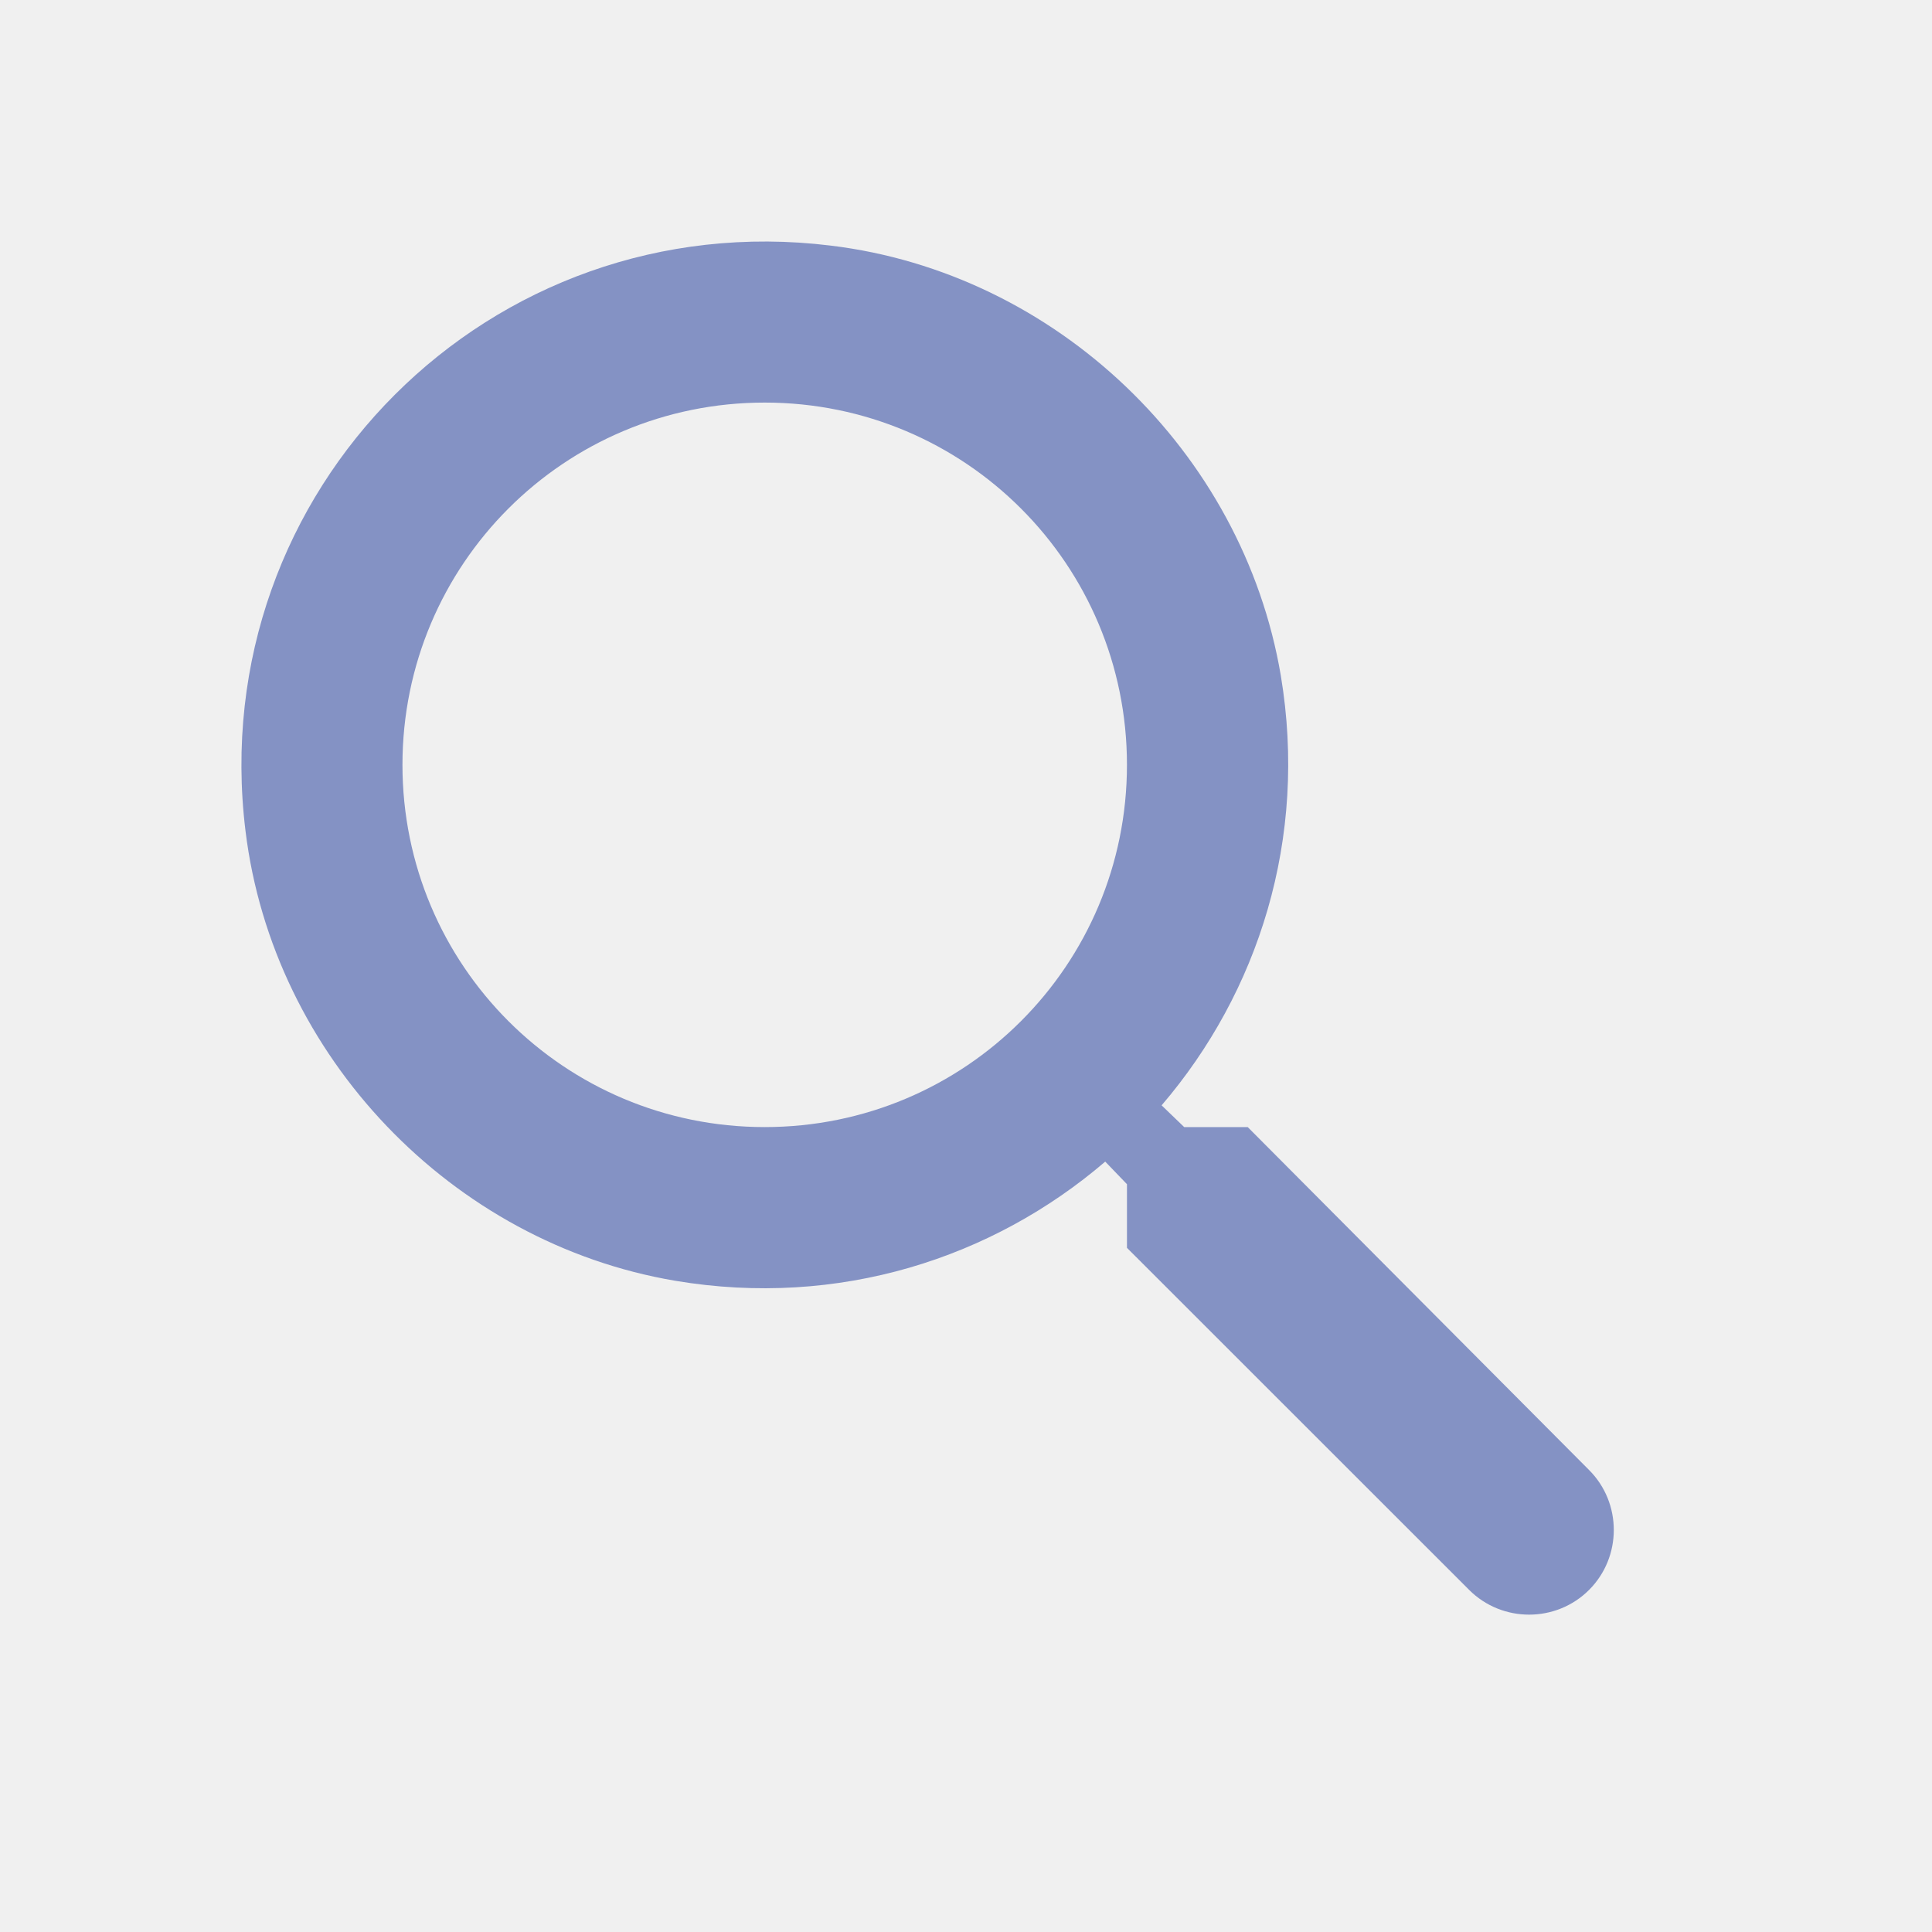
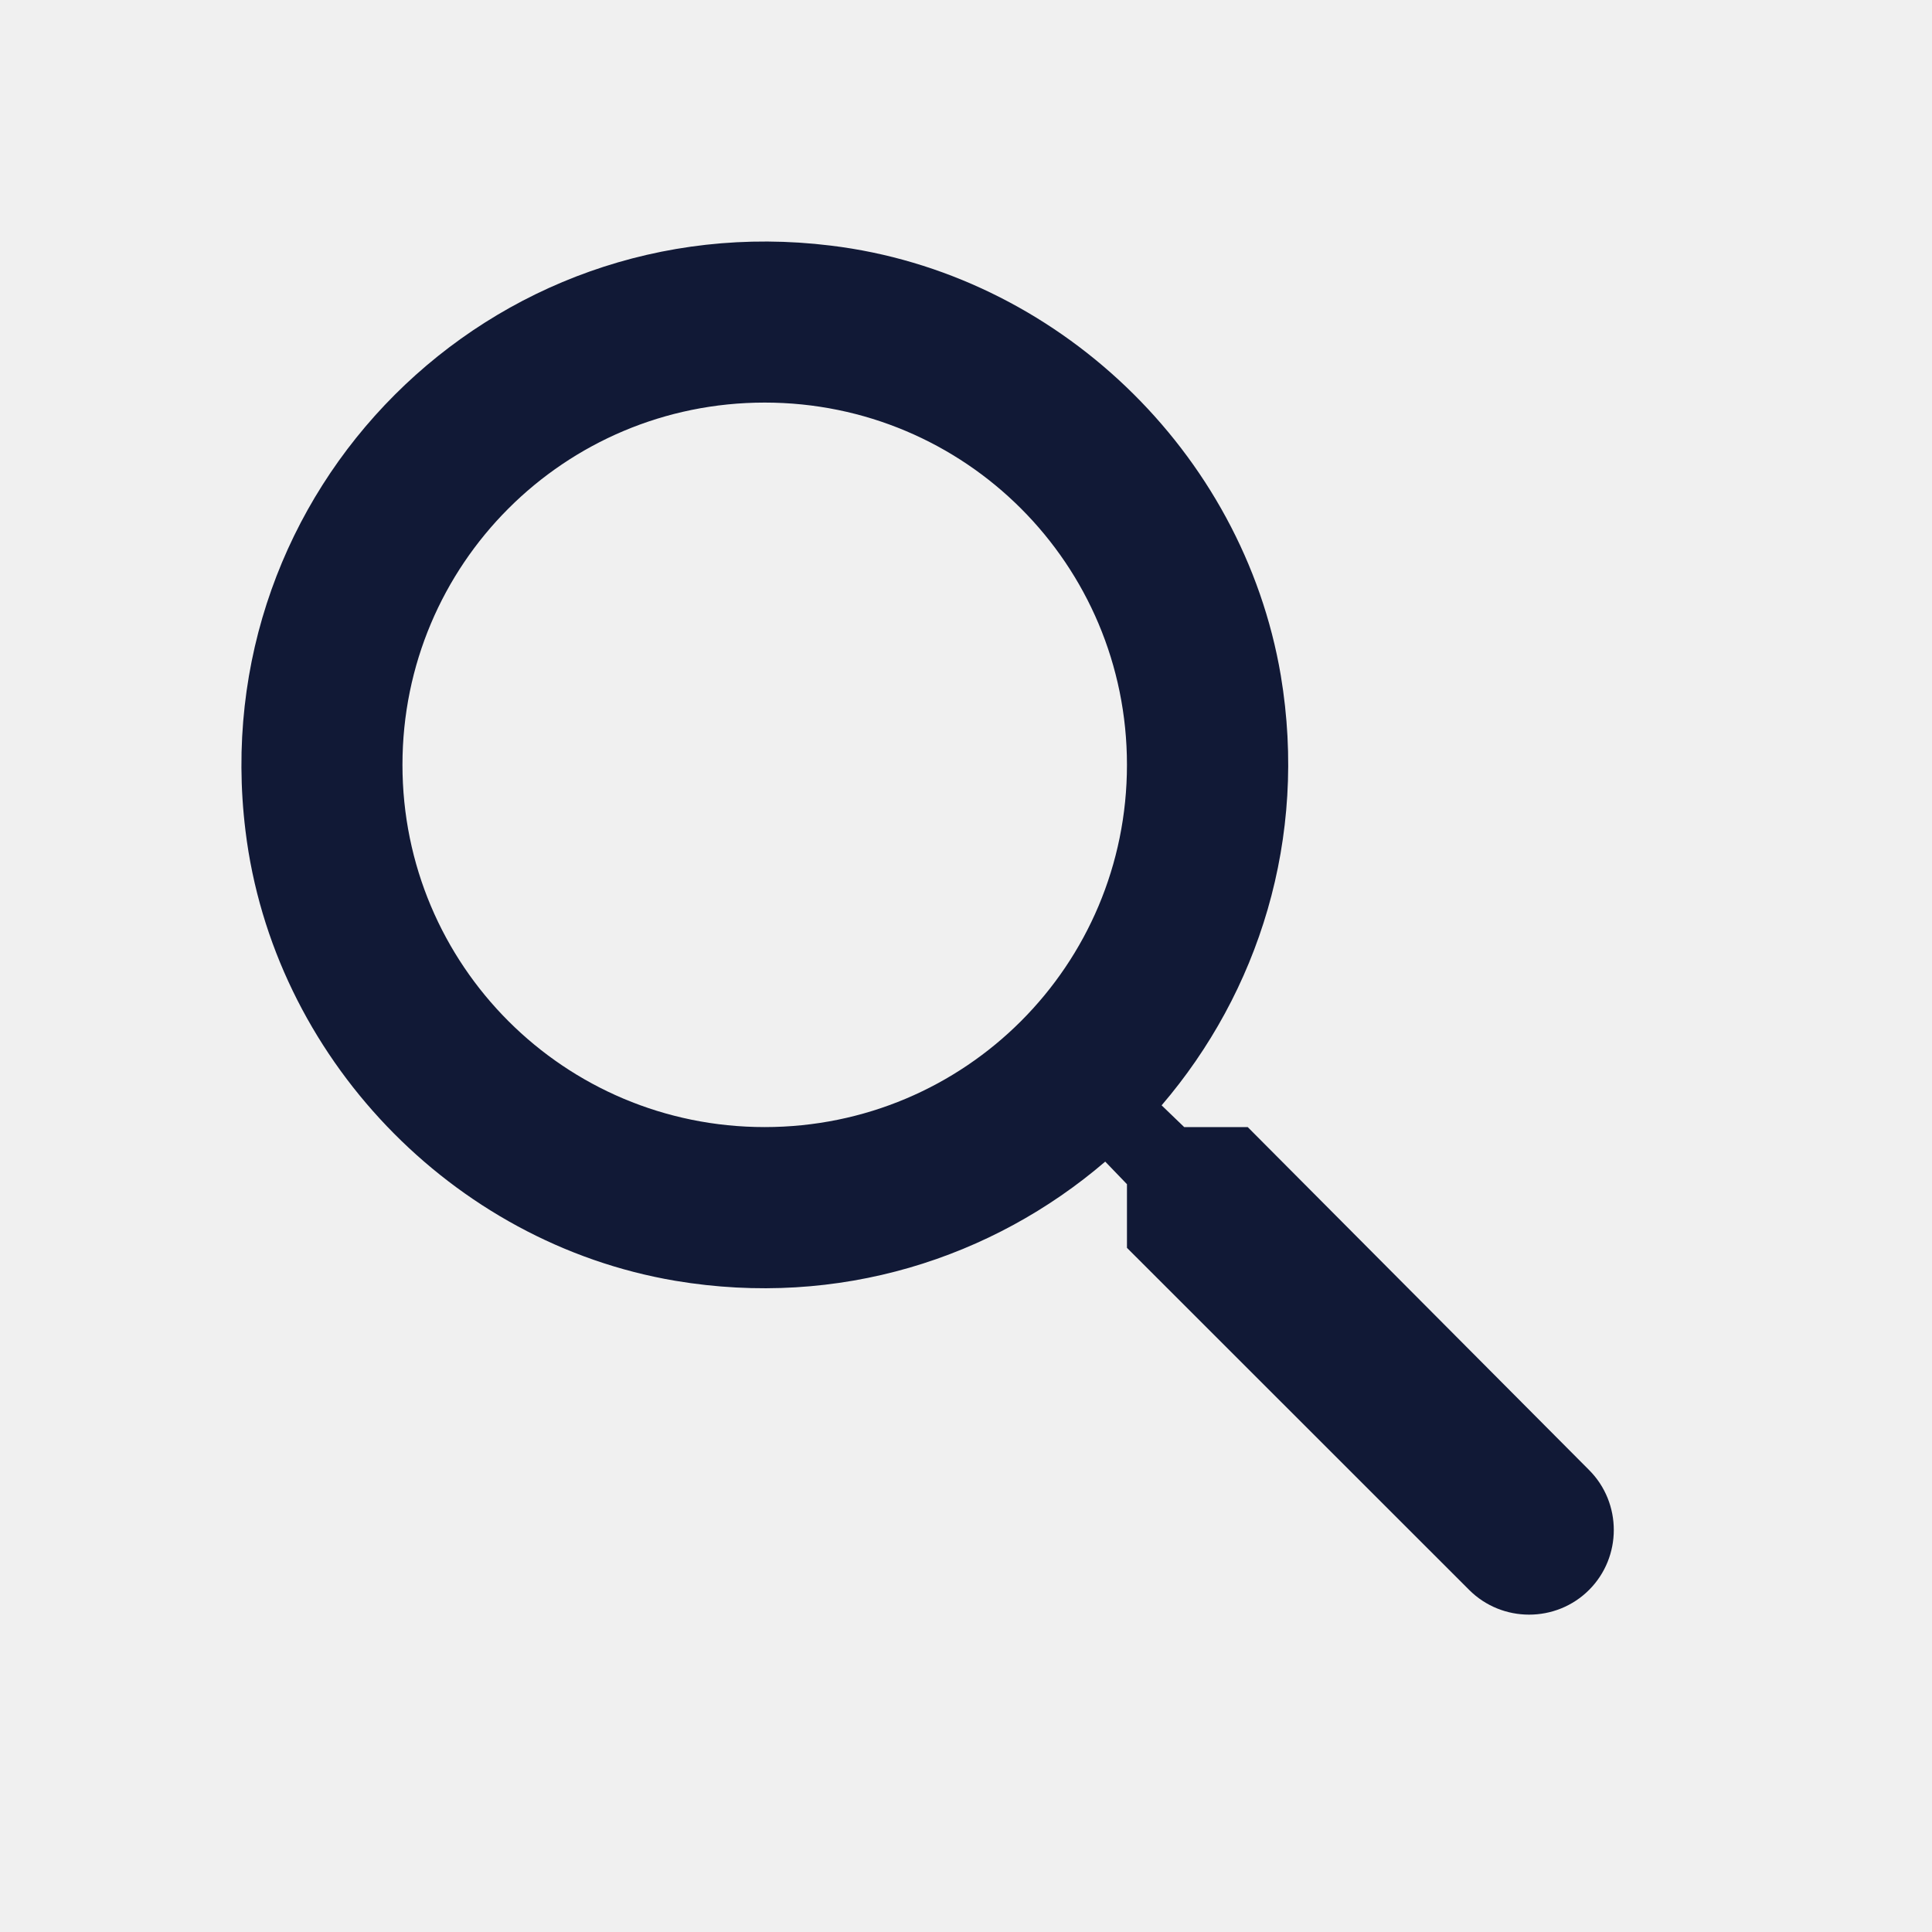
<svg xmlns="http://www.w3.org/2000/svg" width="16" height="16" viewBox="0 0 16 16" fill="none">
  <g clip-path="url(#clip0_35680_14199)">
-     <path d="M10.333 9.334H9.807L9.62 9.154C10.42 8.22 10.833 6.947 10.607 5.594C10.293 3.74 8.747 2.26 6.88 2.034C4.06 1.687 1.687 4.06 2.033 6.88C2.26 8.747 3.74 10.294 5.593 10.607C6.947 10.834 8.22 10.42 9.153 9.62L9.333 9.807V10.334L12.167 13.167C12.44 13.44 12.887 13.44 13.16 13.167C13.433 12.894 13.433 12.447 13.16 12.174L10.333 9.334ZM6.333 9.334C4.673 9.334 3.333 7.994 3.333 6.334C3.333 4.674 4.673 3.334 6.333 3.334C7.993 3.334 9.333 4.674 9.333 6.334C9.333 7.994 7.993 9.334 6.333 9.334Z" fill="#8492C4" />
+     <path d="M10.333 9.334H9.807L9.62 9.154C10.42 8.22 10.833 6.947 10.607 5.594C10.293 3.74 8.747 2.26 6.88 2.034C4.06 1.687 1.687 4.06 2.033 6.88C2.26 8.747 3.74 10.294 5.593 10.607C6.947 10.834 8.22 10.42 9.153 9.62L9.333 9.807V10.334L12.167 13.167C12.44 13.44 12.887 13.44 13.16 13.167C13.433 12.894 13.433 12.447 13.16 12.174L10.333 9.334ZM6.333 9.334C4.673 9.334 3.333 7.994 3.333 6.334C3.333 4.674 4.673 3.334 6.333 3.334C7.993 3.334 9.333 4.674 9.333 6.334C9.333 7.994 7.993 9.334 6.333 9.334Z" fill="#111936" />
  </g>
  <defs>
    <clipPath id="clip0_35680_14199">
      <rect width="16" height="16" fill="white" />
    </clipPath>
  </defs>
</svg>
